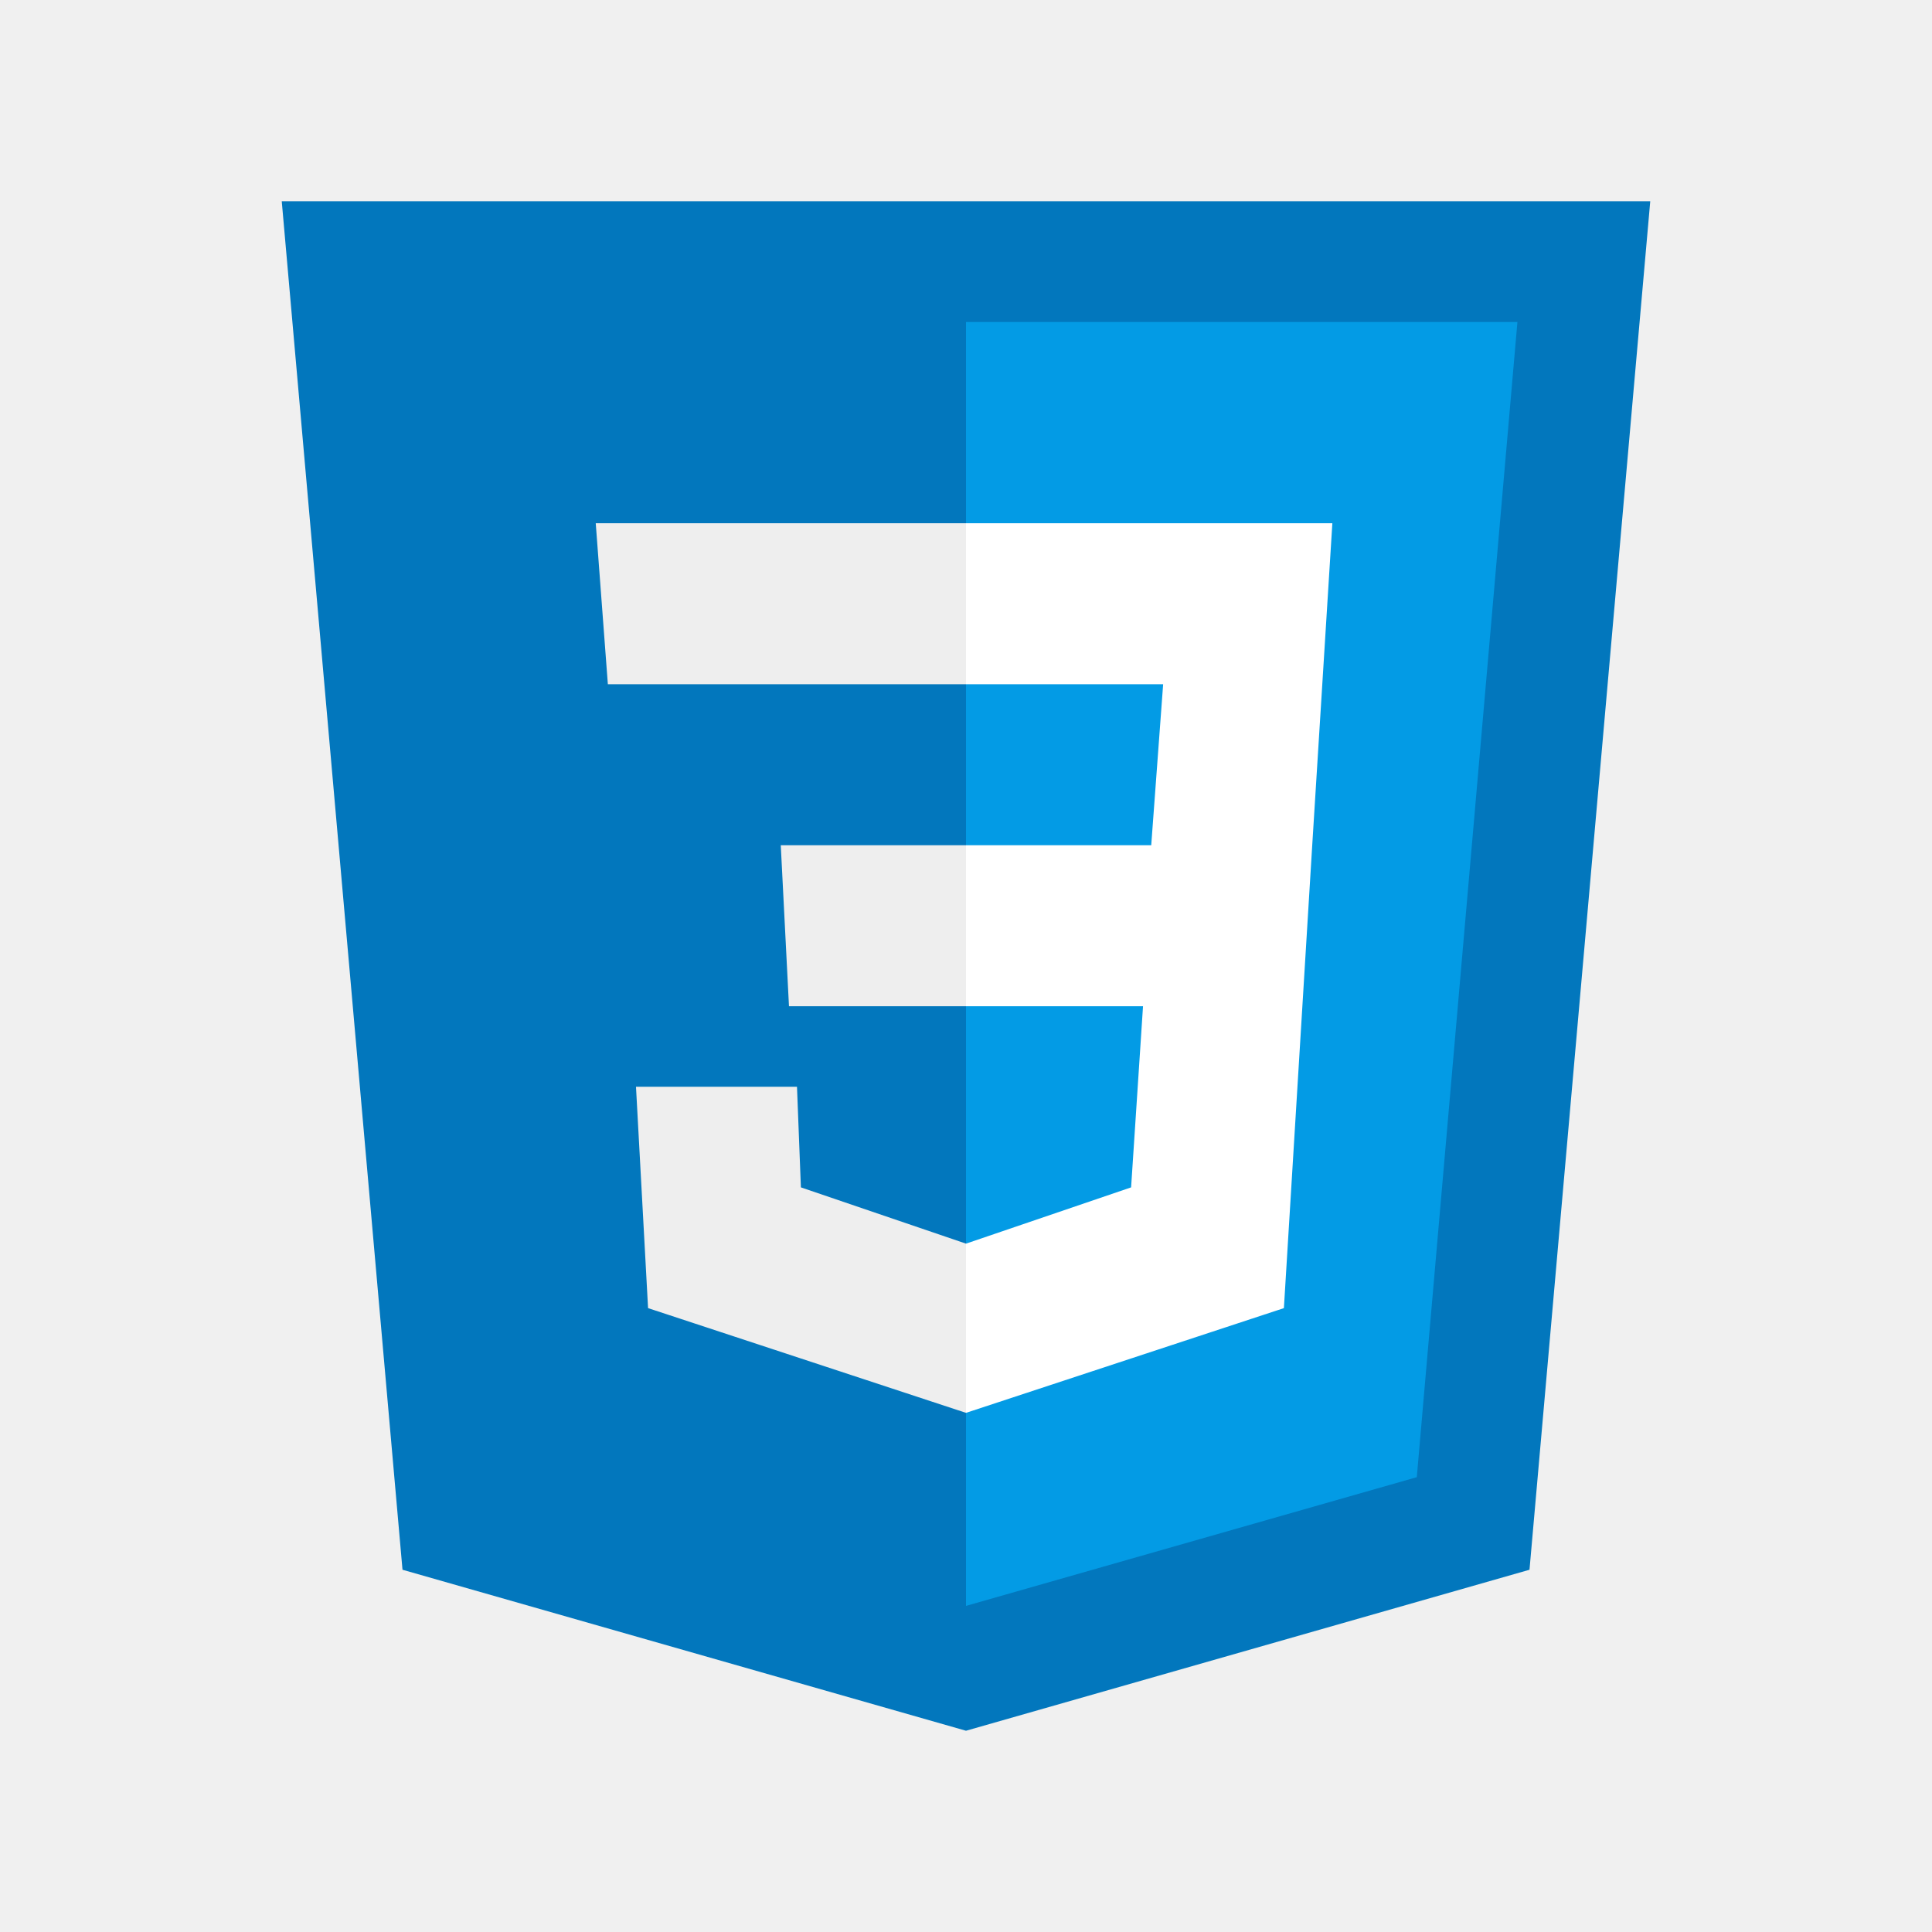
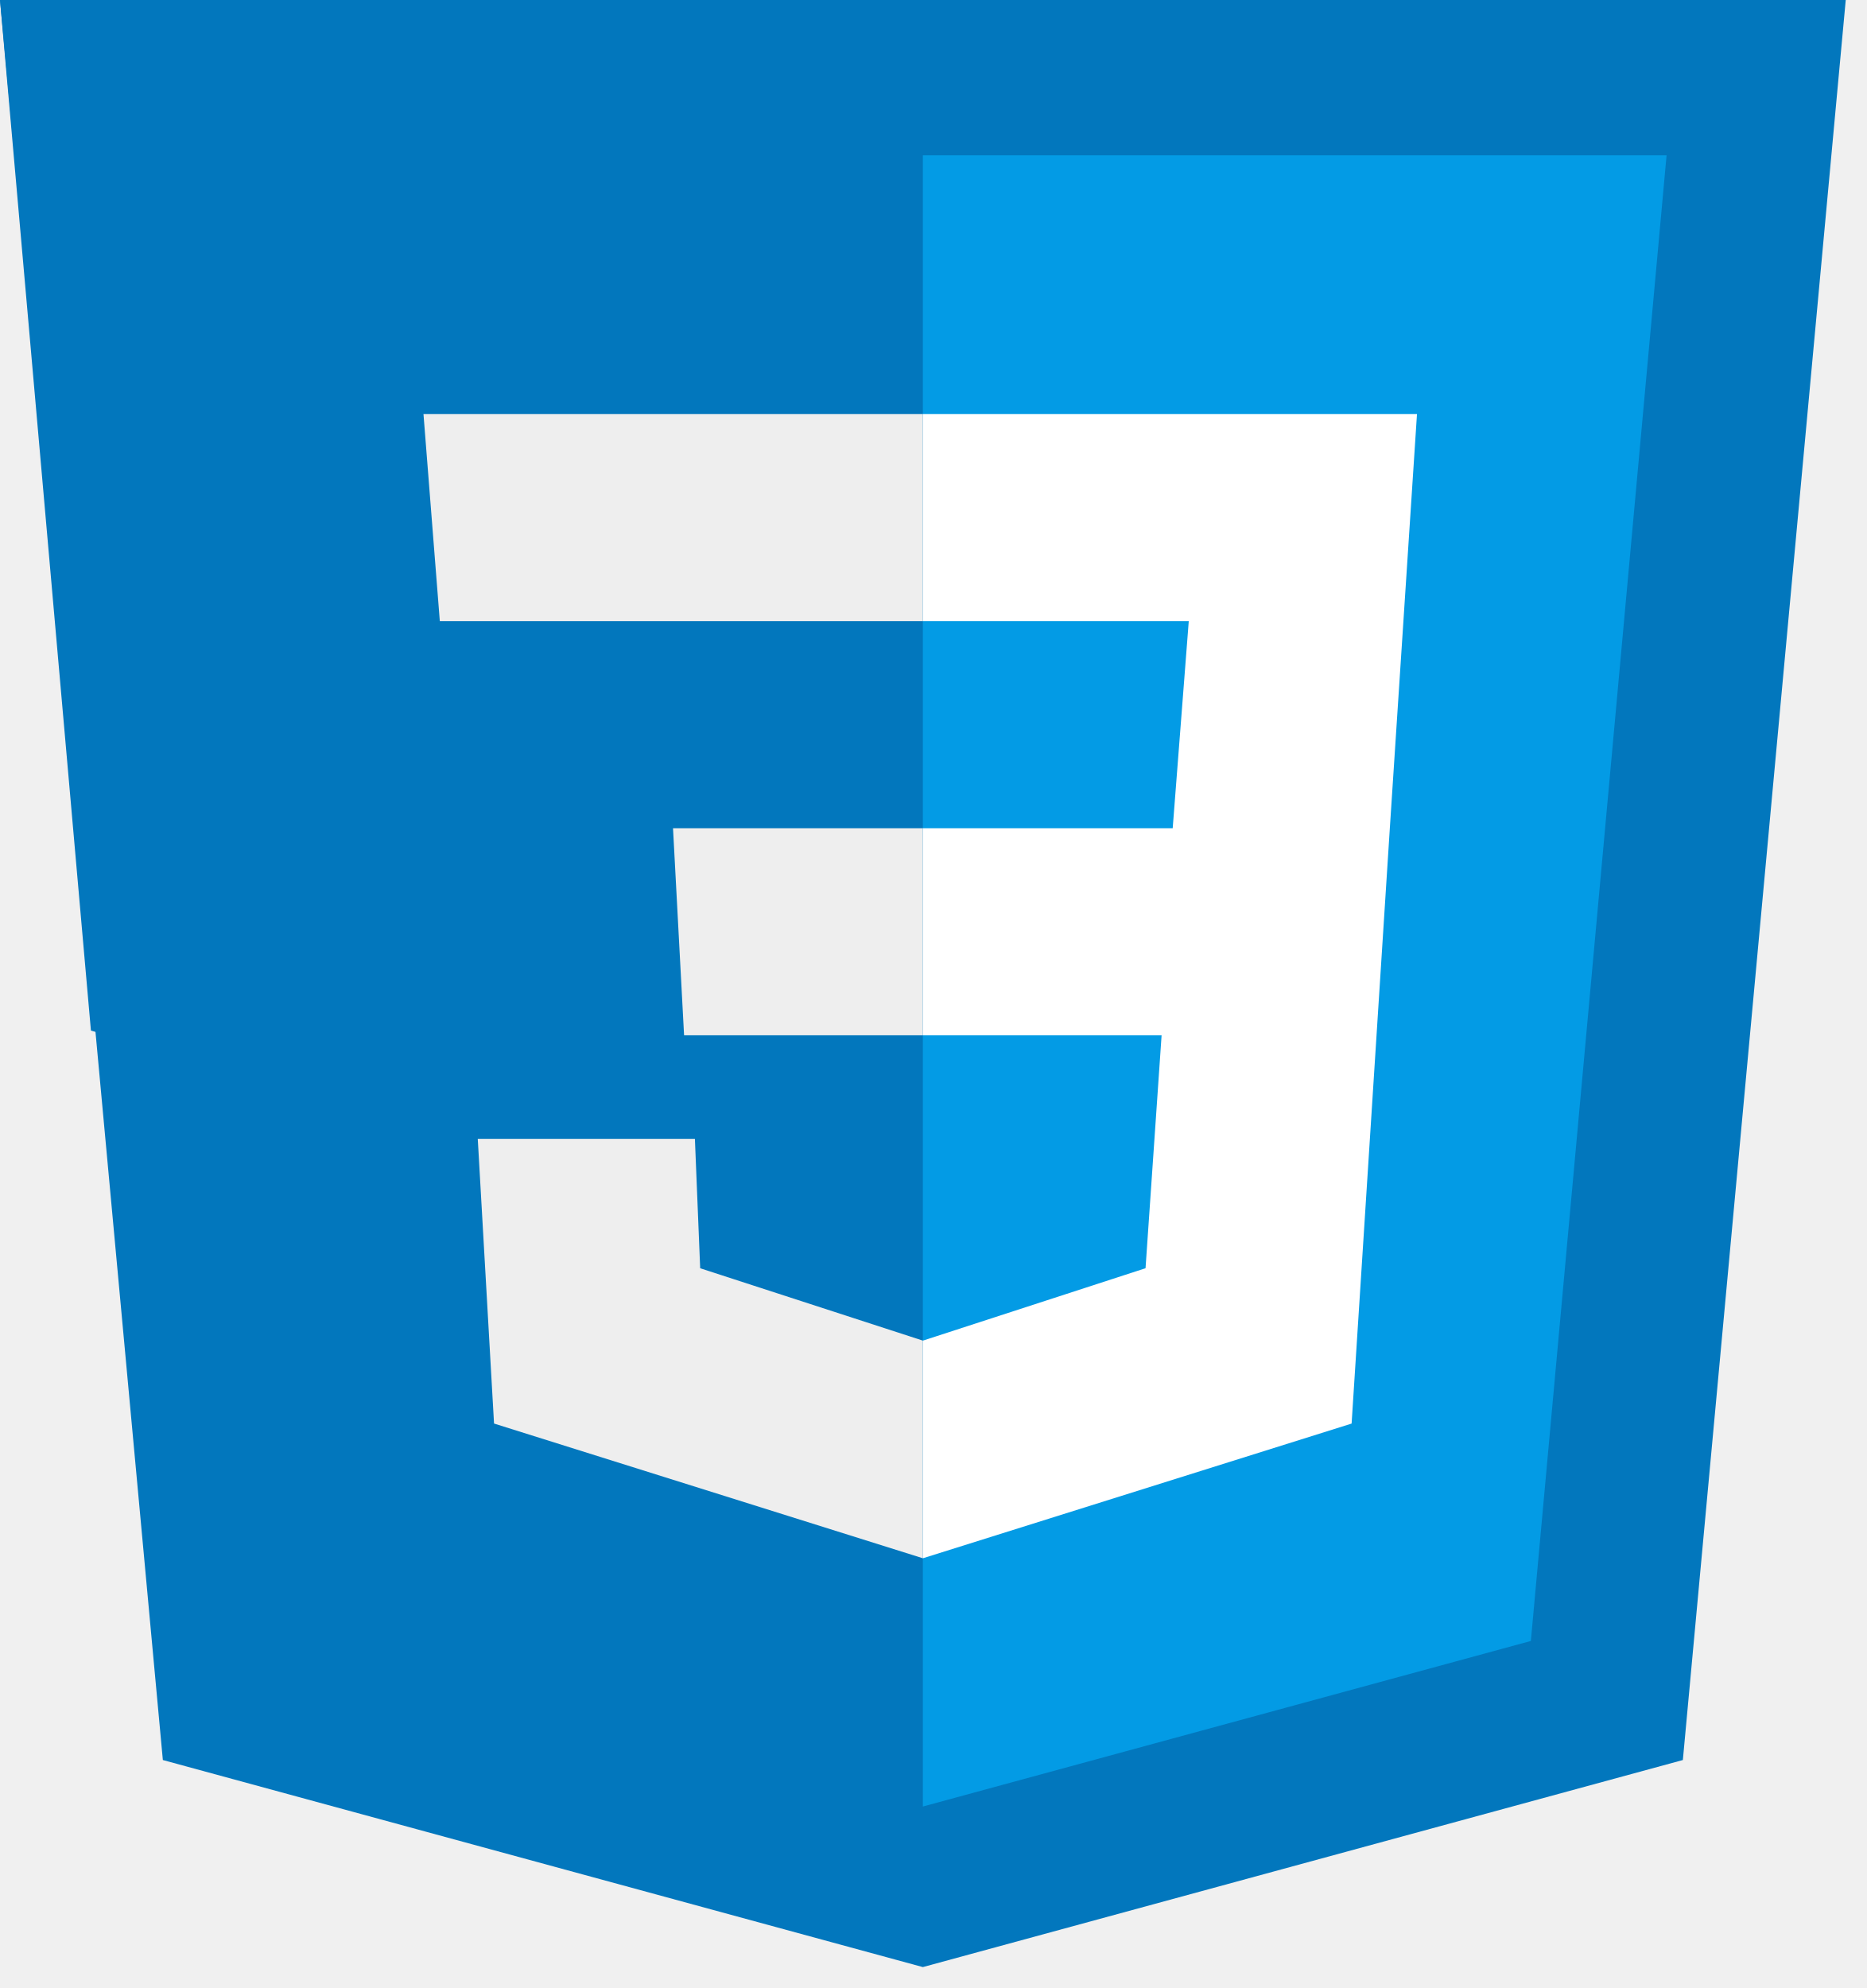
- <svg xmlns="http://www.w3.org/2000/svg" viewBox="0 0 48 48" version="1.1">
-   <g id="surface1">
-     <path d="M41 5H7l3 34 14 4 14-4z" fill="#0277BD" />
-     <path d="M24 8v31.898L35.2 36.7 37.7 8z" fill="#039BE5" />
-     <path d="M33.102 13H24v4h4.898l-.296 4H24v4h4.398l-.296 4.5L24 30.898v4.204l7.898-2.602.704-11.5z" fill="#FFF" />
-     <path d="M24 13v4h-8.898l-.301-4zm-4.602 8l.204 4H24v-4zm.403 6h-4l.3 5.5L24 35.102v-4.204L19.898 29.5z" fill="#EEE" />
+ <svg xmlns="http://www.w3.org/2000/svg" version="1.1" width="61.586" height="65.586" style="">
+   <rect id="backgroundrect" width="100%" height="100%" x="0" y="0" fill="none" stroke="none" class="" style="" />
+   <g class="currentLayer" style="">
+     <g id="surface1" class="">
+       <path d="M34,0 H0 l3,34 l14,4 l14,-4 z" fill="#0277BD" id="svg_1" />
+       <path d="M17,3 v31.898 L28.2,31.7 L30.7,3 z" fill="#039BE5" id="svg_2" />
+       <path d="M26.102,8 H17 v4 h4.898 l-0.296,4 H17 v4 h4.398 l-0.296,4.5 L17,25.898 v4.204 l7.898,-2.602 l0.704,-11.5 z" fill="#FFF" id="svg_3" />
+       <path d="M17,8 v4 h-8.898 l-0.301,-4 zm-4.602,8 l0.204,4 H17 v-4 zm0.403,6 h-4 l0.3,5.5 L17,30.102 v-4.204 L12.898,24.5 z" fill="#EEE" id="svg_4" />
+     </g>
+     <g class="" id="svg_5">
+       <path d="M60.897,1.6653345369377348e-16 H0 l5.373,58.065 l25.075,6.831 l25.075,-6.831 z" fill="#0277BD" id="svg_6" />
+       <path d="M30.448,5.123 v54.476 L50.508,54.137 L54.986,5.123 z" fill="#039BE5" id="svg_7" />
+       <path d="M46.751,13.662 H30.448 v6.831 h8.773 l-0.53,6.831 H30.448 v6.831 h7.877 l-0.53,7.685 L30.448,44.229 v7.18 l14.146,-4.444 l1.261,-19.64 z" fill="#FFF" id="svg_8" />
+       <path d="M30.448,13.662 v6.831 h-15.937 l-0.539,-6.831 zm-8.243,13.662 l0.365,6.831 H30.448 v-6.831 zm0.722,10.247 h-7.164 l0.537,9.393 L30.448,51.408 v-7.18 L23.101,41.841 z" fill="#EEE" id="svg_9" />
+     </g>
  </g>
</svg>
